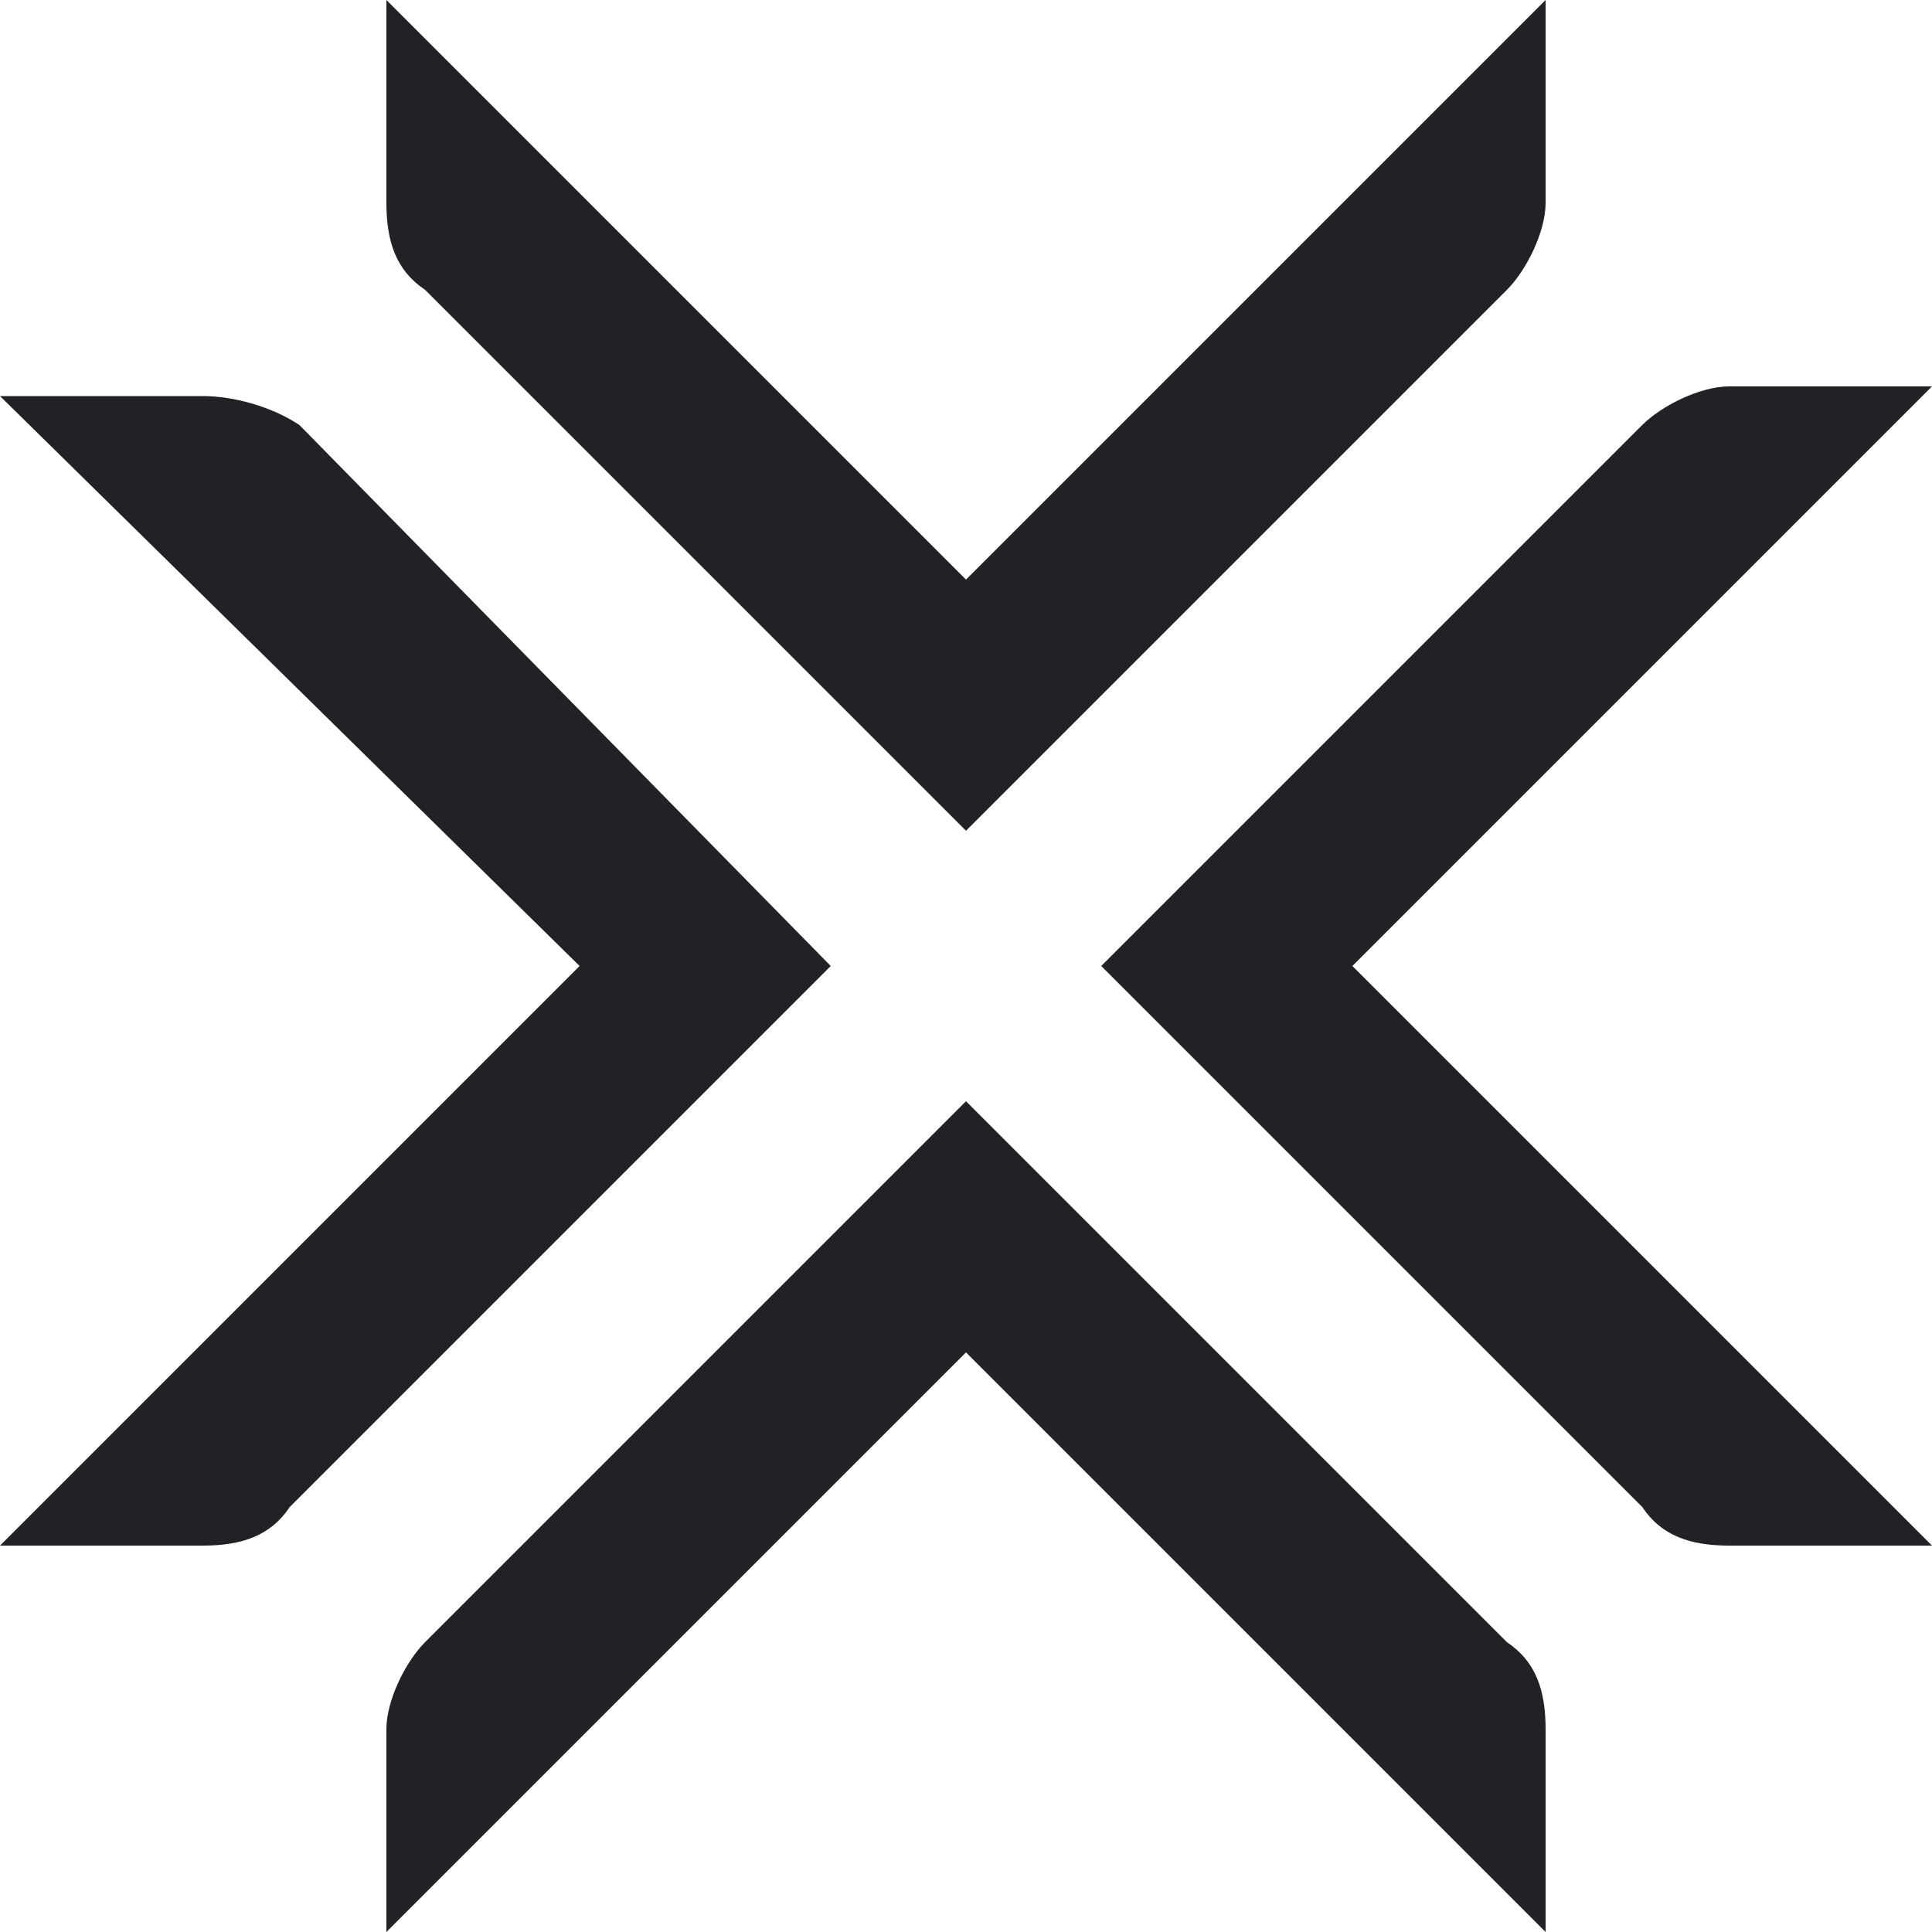
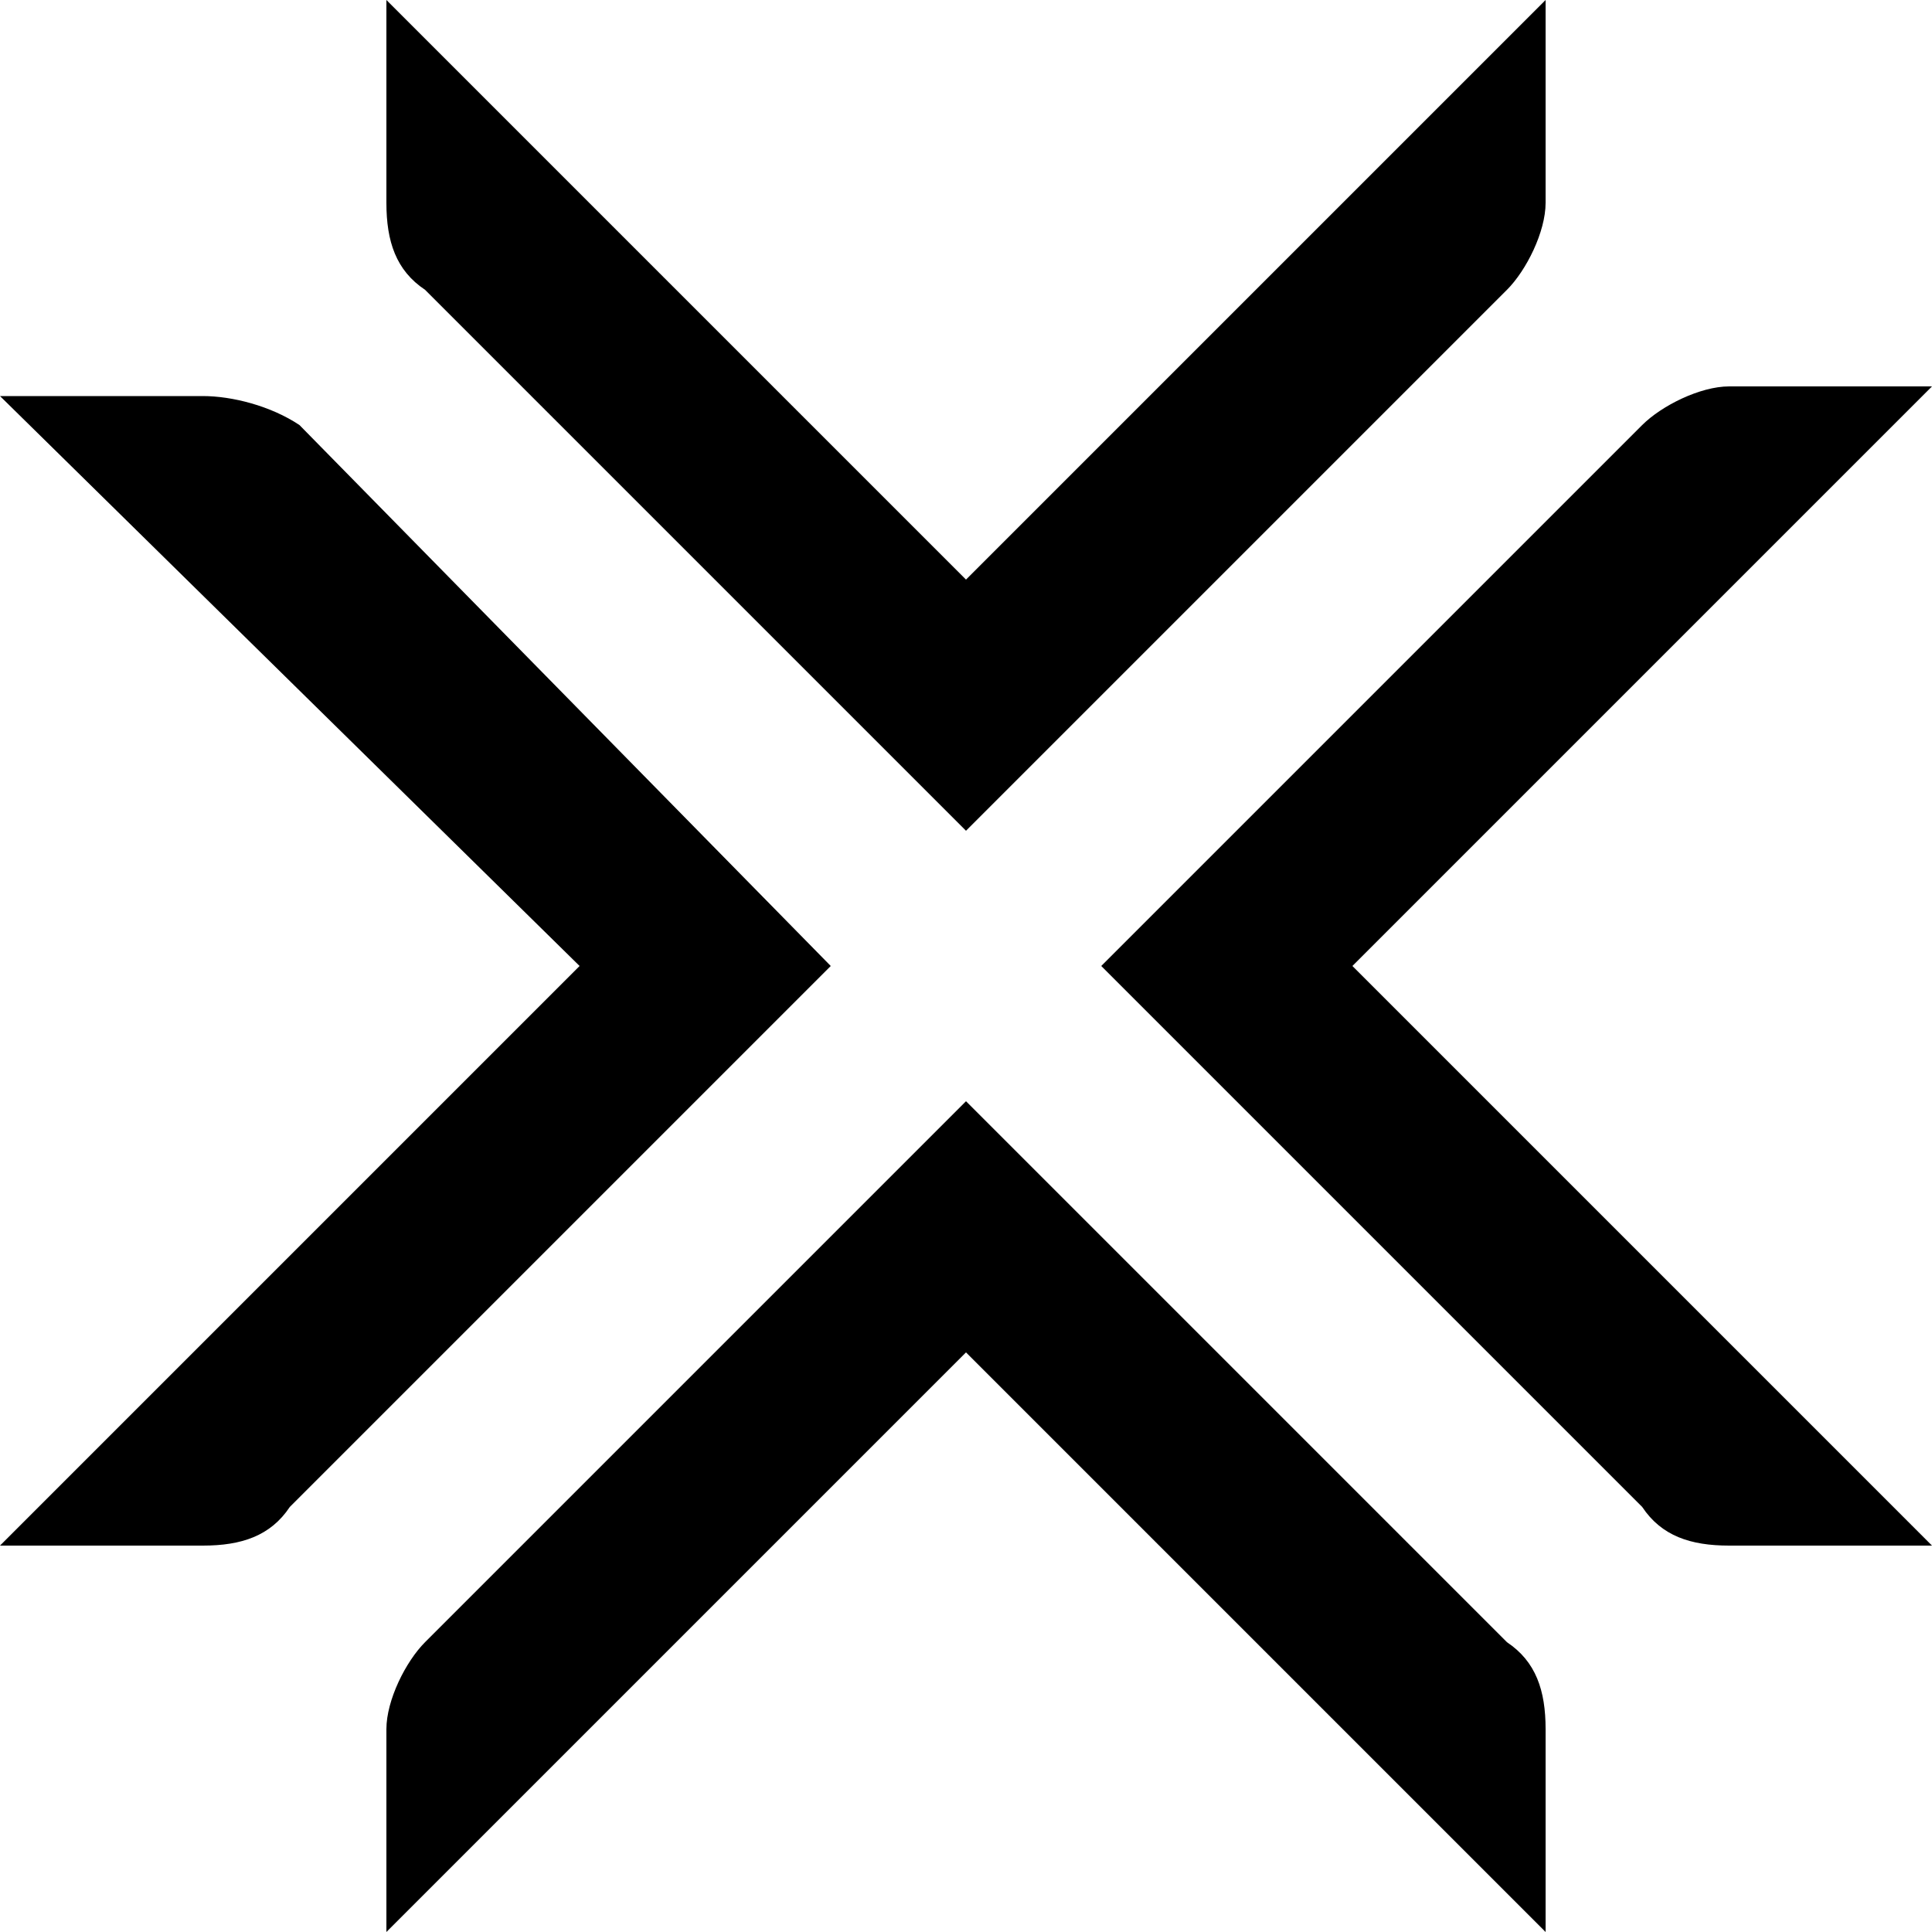
- <svg xmlns="http://www.w3.org/2000/svg" version="1.1" x="0px" y="0px" viewBox="0 0 20 20" enable-background="new 0 0 20 20" xml:space="preserve">
-   <path fill="#212225" d="M14,10l6,6h-2.1c-0.4,0-0.7-0.1-0.9-0.4L11.4,10l5.6-5.6c0.2-0.2,0.6-0.4,0.9-0.4H20L14,10z M3.1,4.4  C2.8,4.2,2.4,4.1,2.1,4.1H0L6,10l-6,6h2.1c0.4,0,0.7-0.1,0.9-0.4l5.6-5.6C8.6,10,3.1,4.4,3.1,4.4L3.1,4.4z M10,11.4l-5.6,5.6  c-0.2,0.2-0.4,0.6-0.4,0.9V20l6-6l6,6v-2.1c0-0.4-0.1-0.7-0.4-0.9L10,11.4z M10,8.6l5.6-5.6c0.2-0.2,0.4-0.6,0.4-0.9V0L10,6L4,0v2.1  c0,0.4,0.1,0.7,0.4,0.9L10,8.6L10,8.6z" />
+ <svg xmlns="http://www.w3.org/2000/svg" viewBox="0 0 20 20">
+   <path fill="currentColor" d="M14 10l6 6h-2.1c-.4 0-.7-.1-.9-.4L11.4 10 17 4.4c.2-.2.6-.4.9-.4H20l-6 6zM3.1 4.4c-.3-.2-.7-.3-1-.3H0L6 10l-6 6h2.1c.4 0 .7-.1.9-.4L8.6 10 3.1 4.4zm6.9 7L4.4 17c-.2.2-.4.6-.4.9V20l6-6 6 6v-2.1c0-.4-.1-.7-.4-.9L10 11.4zm0-2.8L15.6 3c.2-.2.4-.6.4-.9V0l-6 6-6-6v2.1c0 .4.1.7.4.9L10 8.6z" />
</svg>
